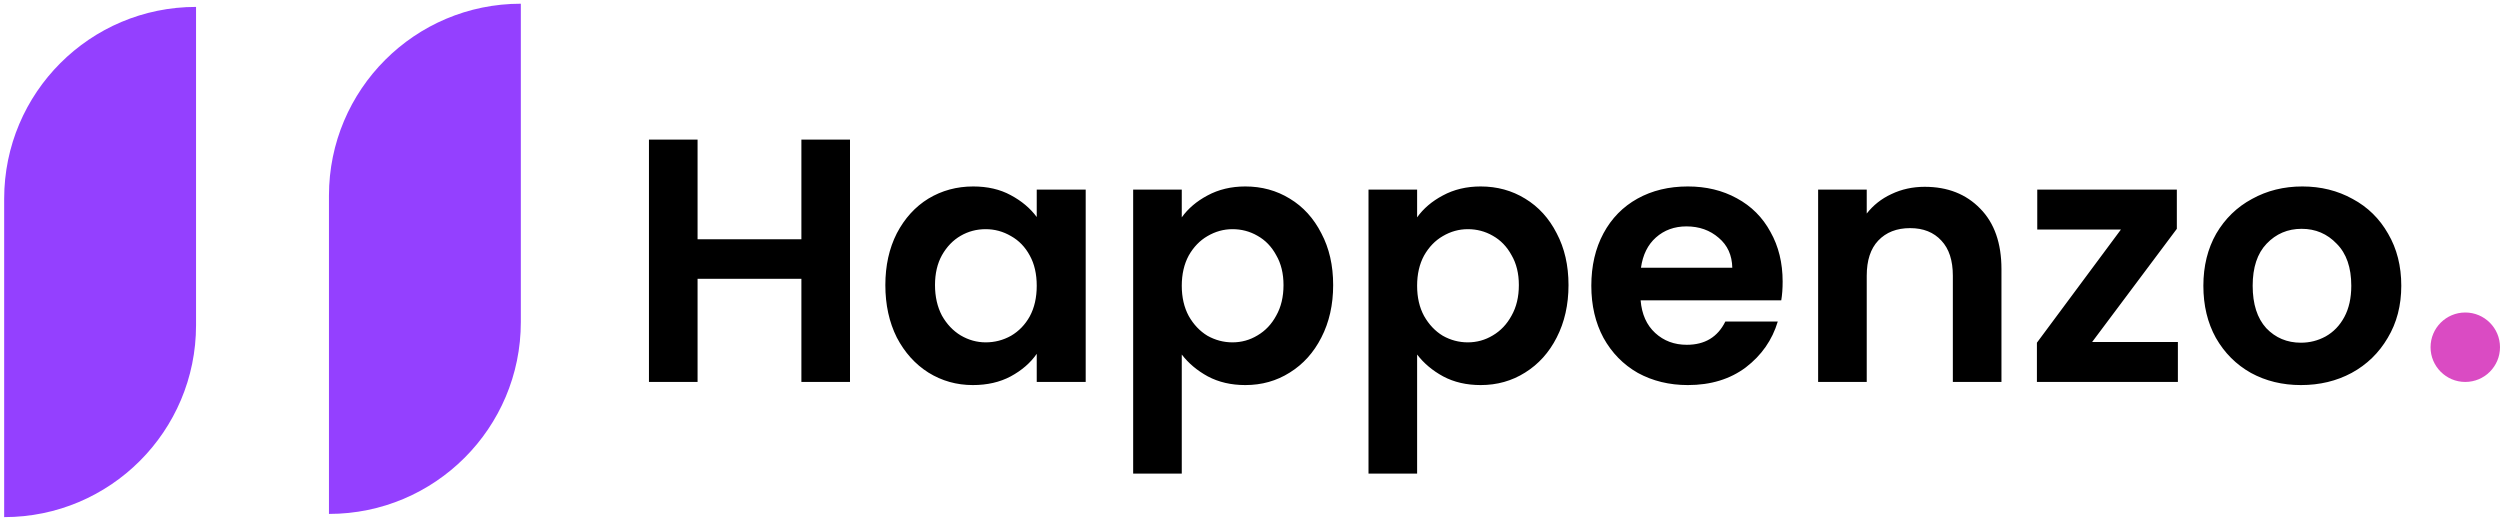
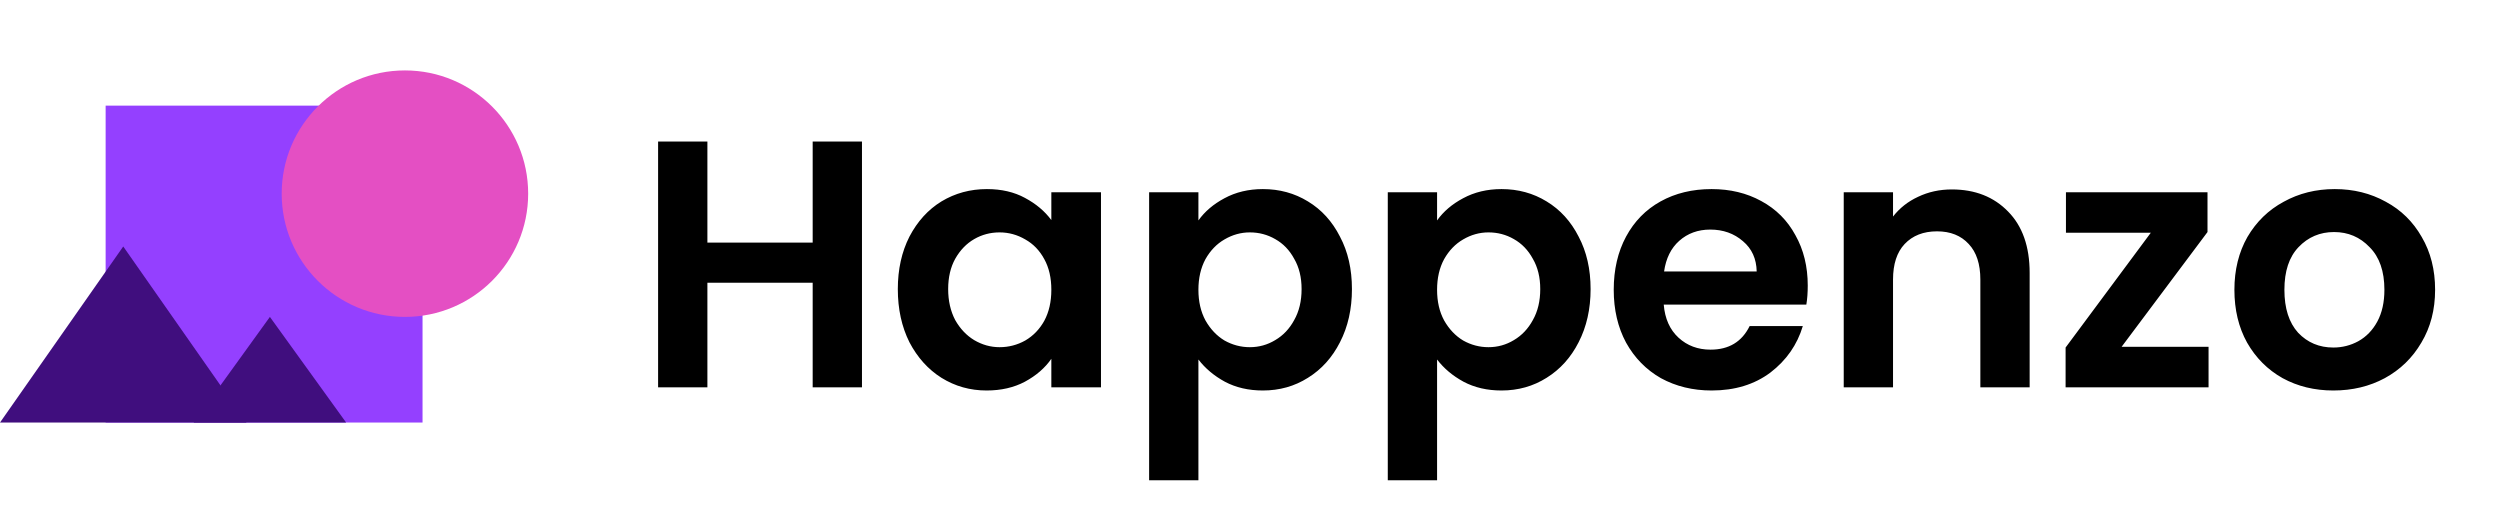
- <svg xmlns="http://www.w3.org/2000/svg" width="72" height="15" viewBox="0 0 72 15" fill="none">
+ <svg xmlns="http://www.w3.org/2000/svg" width="71" height="15" viewBox="0 0 71 15" fill="none">
  <path d="M24.48 4.02V11H23.08V8.03H20.09V11H18.69V4.02H20.09V6.89H23.08V4.02H24.48ZM25.498 8.21C25.498 7.65 25.608 7.153 25.828 6.72C26.055 6.287 26.358 5.953 26.738 5.72C27.125 5.487 27.555 5.37 28.028 5.37C28.441 5.37 28.801 5.453 29.108 5.62C29.421 5.787 29.671 5.997 29.858 6.25V5.46H31.268V11H29.858V10.19C29.678 10.45 29.428 10.667 29.108 10.84C28.795 11.007 28.431 11.09 28.018 11.09C27.551 11.09 27.125 10.97 26.738 10.73C26.358 10.49 26.055 10.153 25.828 9.72C25.608 9.28 25.498 8.777 25.498 8.21ZM29.858 8.23C29.858 7.89 29.791 7.6 29.658 7.36C29.525 7.113 29.345 6.927 29.118 6.8C28.891 6.667 28.648 6.6 28.388 6.6C28.128 6.6 27.888 6.663 27.668 6.79C27.448 6.917 27.268 7.103 27.128 7.35C26.995 7.59 26.928 7.877 26.928 8.21C26.928 8.543 26.995 8.837 27.128 9.09C27.268 9.337 27.448 9.527 27.668 9.66C27.895 9.793 28.135 9.86 28.388 9.86C28.648 9.86 28.891 9.797 29.118 9.67C29.345 9.537 29.525 9.35 29.658 9.11C29.791 8.863 29.858 8.57 29.858 8.23ZM34.035 6.26C34.215 6.007 34.462 5.797 34.775 5.63C35.095 5.457 35.459 5.37 35.865 5.37C36.339 5.37 36.765 5.487 37.145 5.72C37.532 5.953 37.835 6.287 38.055 6.72C38.282 7.147 38.395 7.643 38.395 8.21C38.395 8.777 38.282 9.28 38.055 9.72C37.835 10.153 37.532 10.49 37.145 10.73C36.765 10.97 36.339 11.09 35.865 11.09C35.459 11.09 35.099 11.007 34.785 10.84C34.479 10.673 34.229 10.463 34.035 10.21V13.64H32.635V5.46H34.035V6.26ZM36.965 8.21C36.965 7.877 36.895 7.59 36.755 7.35C36.622 7.103 36.442 6.917 36.215 6.79C35.995 6.663 35.755 6.6 35.495 6.6C35.242 6.6 35.002 6.667 34.775 6.8C34.555 6.927 34.375 7.113 34.235 7.36C34.102 7.607 34.035 7.897 34.035 8.23C34.035 8.563 34.102 8.853 34.235 9.1C34.375 9.347 34.555 9.537 34.775 9.67C35.002 9.797 35.242 9.86 35.495 9.86C35.755 9.86 35.995 9.793 36.215 9.66C36.442 9.527 36.622 9.337 36.755 9.09C36.895 8.843 36.965 8.55 36.965 8.21ZM40.813 6.26C40.993 6.007 41.239 5.797 41.553 5.63C41.873 5.457 42.236 5.37 42.643 5.37C43.116 5.37 43.543 5.487 43.923 5.72C44.309 5.953 44.613 6.287 44.833 6.72C45.059 7.147 45.173 7.643 45.173 8.21C45.173 8.777 45.059 9.28 44.833 9.72C44.613 10.153 44.309 10.49 43.923 10.73C43.543 10.97 43.116 11.09 42.643 11.09C42.236 11.09 41.876 11.007 41.563 10.84C41.256 10.673 41.006 10.463 40.813 10.21V13.64H39.413V5.46H40.813V6.26ZM43.743 8.21C43.743 7.877 43.673 7.59 43.533 7.35C43.399 7.103 43.219 6.917 42.993 6.79C42.773 6.663 42.533 6.6 42.273 6.6C42.019 6.6 41.779 6.667 41.553 6.8C41.333 6.927 41.153 7.113 41.013 7.36C40.879 7.607 40.813 7.897 40.813 8.23C40.813 8.563 40.879 8.853 41.013 9.1C41.153 9.347 41.333 9.537 41.553 9.67C41.779 9.797 42.019 9.86 42.273 9.86C42.533 9.86 42.773 9.793 42.993 9.66C43.219 9.527 43.399 9.337 43.533 9.09C43.673 8.843 43.743 8.55 43.743 8.21ZM51.34 8.11C51.34 8.31 51.327 8.49 51.3 8.65H47.25C47.283 9.05 47.423 9.363 47.67 9.59C47.917 9.817 48.22 9.93 48.58 9.93C49.1 9.93 49.47 9.707 49.69 9.26H51.2C51.04 9.793 50.733 10.233 50.28 10.58C49.827 10.92 49.27 11.09 48.61 11.09C48.077 11.09 47.597 10.973 47.17 10.74C46.75 10.5 46.42 10.163 46.18 9.73C45.947 9.297 45.83 8.797 45.83 8.23C45.83 7.657 45.947 7.153 46.18 6.72C46.413 6.287 46.74 5.953 47.16 5.72C47.58 5.487 48.063 5.37 48.61 5.37C49.137 5.37 49.607 5.483 50.02 5.71C50.44 5.937 50.763 6.26 50.99 6.68C51.223 7.093 51.34 7.57 51.34 8.11ZM49.89 7.71C49.883 7.35 49.753 7.063 49.5 6.85C49.247 6.63 48.937 6.52 48.57 6.52C48.223 6.52 47.93 6.627 47.69 6.84C47.457 7.047 47.313 7.337 47.26 7.71H49.89ZM55.432 5.38C56.092 5.38 56.625 5.59 57.032 6.01C57.438 6.423 57.642 7.003 57.642 7.75V11H56.242V7.94C56.242 7.5 56.132 7.163 55.912 6.93C55.692 6.69 55.392 6.57 55.012 6.57C54.625 6.57 54.319 6.69 54.092 6.93C53.872 7.163 53.762 7.5 53.762 7.94V11H52.362V5.46H53.762V6.15C53.949 5.91 54.185 5.723 54.472 5.59C54.765 5.45 55.085 5.38 55.432 5.38ZM60.253 9.85H62.723V11H58.663V9.87L61.083 6.61H58.673V5.46H62.693V6.59L60.253 9.85ZM66.267 11.09C65.734 11.09 65.254 10.973 64.827 10.74C64.4 10.5 64.064 10.163 63.817 9.73C63.577 9.297 63.457 8.797 63.457 8.23C63.457 7.663 63.581 7.163 63.827 6.73C64.081 6.297 64.424 5.963 64.857 5.73C65.29 5.49 65.774 5.37 66.307 5.37C66.841 5.37 67.324 5.49 67.757 5.73C68.191 5.963 68.531 6.297 68.777 6.73C69.031 7.163 69.157 7.663 69.157 8.23C69.157 8.797 69.027 9.297 68.767 9.73C68.514 10.163 68.167 10.5 67.727 10.74C67.294 10.973 66.807 11.09 66.267 11.09ZM66.267 9.87C66.52 9.87 66.757 9.81 66.977 9.69C67.204 9.563 67.384 9.377 67.517 9.13C67.65 8.883 67.717 8.583 67.717 8.23C67.717 7.703 67.577 7.3 67.297 7.02C67.024 6.733 66.687 6.59 66.287 6.59C65.887 6.59 65.55 6.733 65.277 7.02C65.01 7.3 64.877 7.703 64.877 8.23C64.877 8.757 65.007 9.163 65.267 9.45C65.534 9.73 65.867 9.87 66.267 9.87Z" fill="black" />
-   <path d="M0.12 5.725C0.12 2.673 2.594 0.199 5.646 0.199V0.199V9.367C5.646 12.419 3.172 14.893 0.12 14.893V14.893V5.725Z" fill="#9440FF" />
-   <path d="M9.474 5.633C9.474 2.581 11.948 0.107 15 0.107V0.107V9.275C15 12.327 12.526 14.801 9.474 14.801V14.801V5.633Z" fill="#9440FF" />
-   <circle cx="71" cy="10" r="1" fill="#DA4BC3" />
+   <rect x="3" y="3" width="9" height="9" fill="#9440FF" />
+   <circle cx="11.5" cy="5.5" r="3.5" fill="#E44FC3" />
+   <path d="M7.665 9L9.83 12H5.5L7.665 9Z" fill="#400E7E" />
+   <path d="M3.5 7L7 12H0L3.5 7Z" fill="#400E7E" />
</svg>
